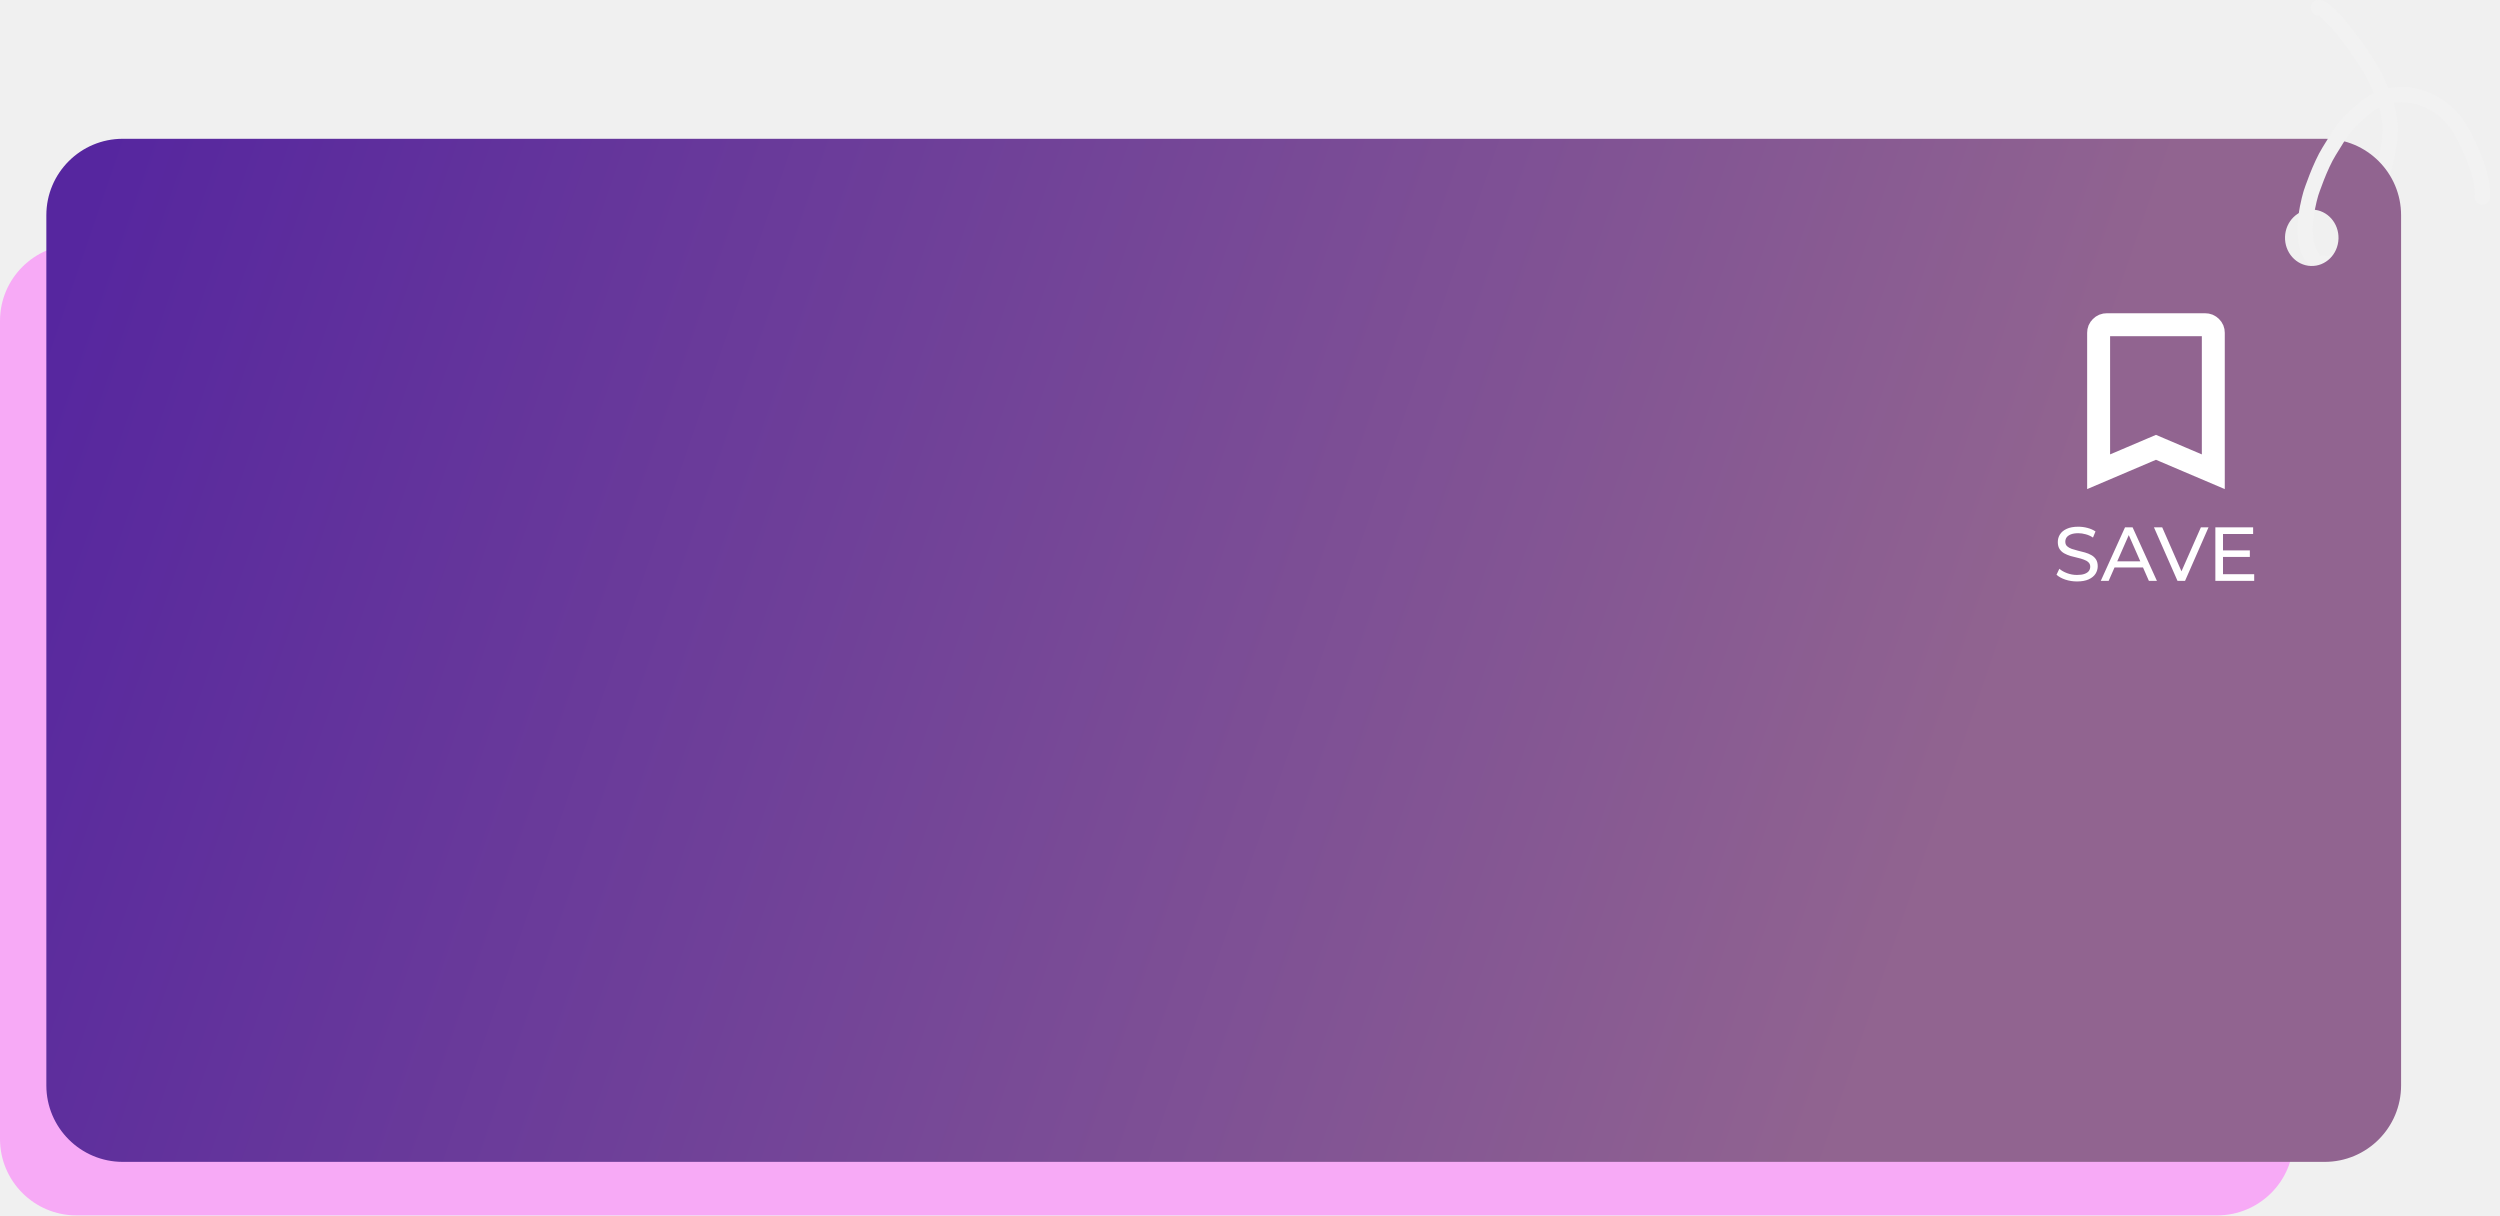
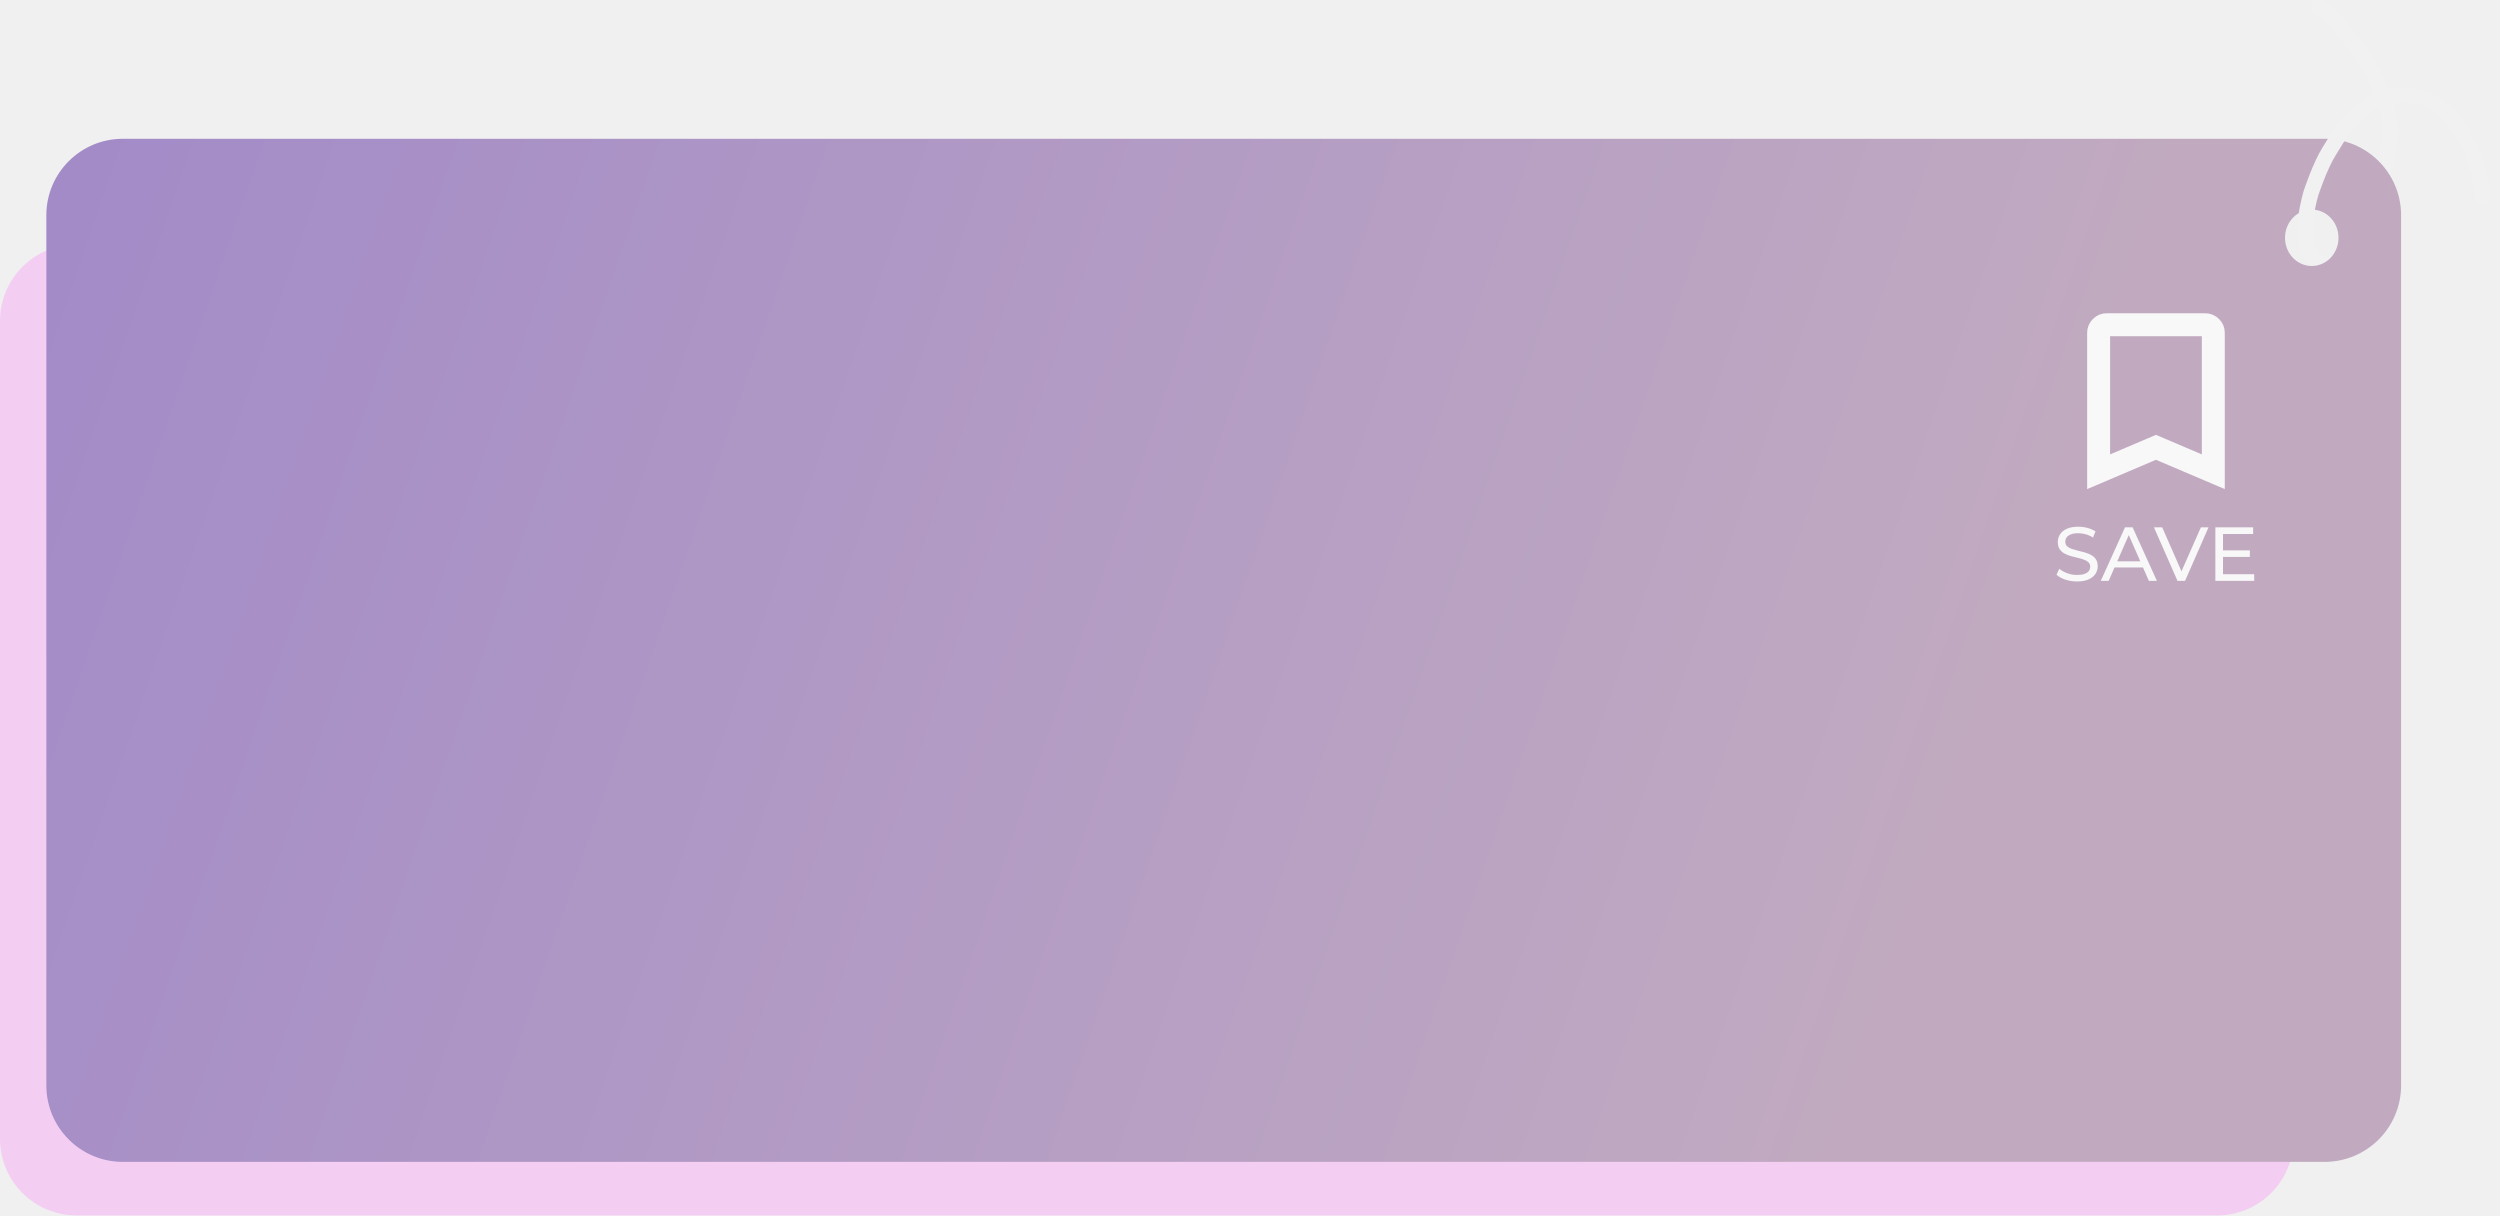
<svg xmlns="http://www.w3.org/2000/svg" width="327" height="159" viewBox="0 0 327 159" fill="none">
-   <path d="M303.232 1.015C303.484 0.958 303.674 1.059 304.036 1.347C304.398 1.635 305.811 3.089 305.811 3.089C305.811 3.089 309.672 7.631 311.1 11.095C311.912 13.065 312.431 14.212 312.617 16.334C312.859 19.097 311.435 23.337 311.435 23.337C311.435 23.337 309.354 29.084 308.793 30.256C308.232 31.427 308.023 32.306 307 33.162C305.977 34.019 304.722 34.753 303.821 34.417" stroke="#F2F2F2" stroke-width="2" stroke-linecap="round" />
-   <rect y="31.974" width="300" height="127" rx="10" fill="#F7AAF6" />
-   <path d="M304.062 18.153C309.585 18.153 314.062 22.63 314.062 28.153V141.974C314.062 147.497 309.585 151.974 304.062 151.974H16.062C10.54 151.974 6.063 147.497 6.062 141.974V28.153C6.062 22.63 10.539 18.153 16.062 18.153H304.062ZM302.497 27.418C300.565 27.349 298.946 28.943 298.881 30.978C298.815 33.014 300.328 34.72 302.26 34.79C304.191 34.858 305.81 33.264 305.876 31.228C305.941 29.193 304.428 27.487 302.497 27.418Z" fill="url(#paint0_linear_1775_2606)" />
-   <path d="M302.439 33.624C300.44 31.009 302.3 25.195 302.3 25.195C302.3 25.195 303.439 21.728 304.664 19.768C306.32 17.116 306.573 16.377 309.465 14.008C313.411 10.775 319.424 12.61 321.891 17.076C323.492 19.975 324.84 23.227 324.693 25.776" stroke="#F2F2F2" stroke-width="2" stroke-linecap="round" />
-   <path d="M271.672 76.054C271.139 76.054 270.629 75.974 270.142 75.814C269.655 75.647 269.272 75.434 268.992 75.174L269.362 74.394C269.629 74.627 269.969 74.82 270.382 74.974C270.795 75.127 271.225 75.204 271.672 75.204C272.079 75.204 272.409 75.157 272.662 75.064C272.915 74.97 273.102 74.844 273.222 74.684C273.342 74.517 273.402 74.33 273.402 74.124C273.402 73.884 273.322 73.69 273.162 73.544C273.009 73.397 272.805 73.28 272.552 73.194C272.305 73.1 272.032 73.02 271.732 72.954C271.432 72.887 271.129 72.81 270.822 72.724C270.522 72.63 270.245 72.514 269.992 72.374C269.745 72.234 269.545 72.047 269.392 71.814C269.239 71.574 269.162 71.267 269.162 70.894C269.162 70.534 269.255 70.204 269.442 69.904C269.635 69.597 269.929 69.354 270.322 69.174C270.722 68.987 271.229 68.894 271.842 68.894C272.249 68.894 272.652 68.947 273.052 69.054C273.452 69.16 273.799 69.314 274.092 69.514L273.762 70.314C273.462 70.114 273.145 69.97 272.812 69.884C272.479 69.79 272.155 69.744 271.842 69.744C271.449 69.744 271.125 69.794 270.872 69.894C270.619 69.994 270.432 70.127 270.312 70.294C270.199 70.46 270.142 70.647 270.142 70.854C270.142 71.1 270.219 71.297 270.372 71.444C270.532 71.59 270.735 71.707 270.982 71.794C271.235 71.88 271.512 71.96 271.812 72.034C272.112 72.1 272.412 72.177 272.712 72.264C273.019 72.35 273.295 72.464 273.542 72.604C273.795 72.744 273.999 72.93 274.152 73.164C274.305 73.397 274.382 73.697 274.382 74.064C274.382 74.417 274.285 74.747 274.092 75.054C273.899 75.354 273.599 75.597 273.192 75.784C272.792 75.964 272.285 76.054 271.672 76.054ZM274.783 75.974L277.953 68.974H278.943L282.123 75.974H281.073L278.243 69.534H278.643L275.813 75.974H274.783ZM276.133 74.224L276.403 73.424H280.343L280.633 74.224H276.133ZM284.816 75.974L281.736 68.974H282.816L285.646 75.434H285.026L287.876 68.974H288.876L285.806 75.974H284.816ZM290.679 71.994H294.279V72.844H290.679V71.994ZM290.769 75.104H294.849V75.974H289.769V68.974H294.709V69.844H290.769V75.104Z" fill="white" />
-   <path d="M275.571 42.474H288.429C288.738 42.474 288.964 42.566 289.188 42.788C289.411 43.01 289.5 43.23 289.5 43.529V61.704L282.588 58.761L282 58.51L281.412 58.761L274.5 61.704V43.529C274.5 43.23 274.589 43.01 274.812 42.788C275.036 42.566 275.262 42.474 275.571 42.474Z" stroke="white" stroke-width="3" />
+   <g opacity="0.5">
+     <path d="M303.232 1.015C303.484 0.958 303.674 1.059 304.036 1.347C304.398 1.635 305.811 3.089 305.811 3.089C305.811 3.089 309.672 7.631 311.1 11.095C311.912 13.065 312.431 14.212 312.617 16.334C312.859 19.097 311.435 23.337 311.435 23.337C311.435 23.337 309.354 29.084 308.793 30.256C308.232 31.427 308.023 32.306 307 33.162C305.977 34.019 304.722 34.753 303.821 34.417" stroke="#F2F2F2" stroke-width="2" stroke-linecap="round" />
+     <rect y="31.974" width="300" height="127" rx="10" fill="#F7AAF6" />
+     <path d="M304.062 18.153C309.585 18.153 314.062 22.63 314.062 28.153V141.974C314.062 147.497 309.585 151.974 304.062 151.974H16.062C10.54 151.974 6.063 147.497 6.062 141.974V28.153C6.062 22.63 10.539 18.153 16.062 18.153H304.062ZM302.497 27.418C300.565 27.349 298.946 28.943 298.881 30.978C298.815 33.014 300.328 34.72 302.26 34.79C304.191 34.858 305.81 33.264 305.876 31.228C305.941 29.193 304.428 27.487 302.497 27.418Z" fill="url(#paint0_linear_4001_2776)" />
+     <path d="M302.439 33.624C300.44 31.009 302.3 25.195 302.3 25.195C302.3 25.195 303.439 21.728 304.664 19.768C306.32 17.116 306.573 16.377 309.465 14.008C313.411 10.775 319.425 12.61 321.891 17.076C323.492 19.975 324.84 23.227 324.693 25.776" stroke="#F2F2F2" stroke-width="2" stroke-linecap="round" />
+     <path d="M271.672 76.054C271.139 76.054 270.629 75.974 270.142 75.814C269.655 75.647 269.272 75.434 268.992 75.174L269.362 74.394C269.629 74.627 269.969 74.82 270.382 74.974C270.795 75.127 271.225 75.204 271.672 75.204C272.079 75.204 272.409 75.157 272.662 75.064C272.915 74.97 273.102 74.844 273.222 74.684C273.342 74.517 273.402 74.33 273.402 74.124C273.402 73.884 273.322 73.69 273.162 73.544C273.009 73.397 272.805 73.28 272.552 73.194C272.305 73.1 272.032 73.02 271.732 72.954C271.432 72.887 271.129 72.81 270.822 72.724C270.522 72.63 270.245 72.514 269.992 72.374C269.745 72.234 269.545 72.047 269.392 71.814C269.239 71.574 269.162 71.267 269.162 70.894C269.162 70.534 269.255 70.204 269.442 69.904C269.635 69.597 269.929 69.354 270.322 69.174C270.722 68.987 271.229 68.894 271.842 68.894C272.249 68.894 272.652 68.947 273.052 69.054C273.452 69.16 273.799 69.314 274.092 69.514L273.762 70.314C273.462 70.114 273.145 69.97 272.812 69.884C272.479 69.79 272.155 69.744 271.842 69.744C271.449 69.744 271.125 69.794 270.872 69.894C270.619 69.994 270.432 70.127 270.312 70.294C270.199 70.46 270.142 70.647 270.142 70.854C270.142 71.1 270.219 71.297 270.372 71.444C270.532 71.59 270.735 71.707 270.982 71.794C271.235 71.88 271.512 71.96 271.812 72.034C272.112 72.1 272.412 72.177 272.712 72.264C273.019 72.35 273.295 72.464 273.542 72.604C273.795 72.744 273.999 72.93 274.152 73.164C274.305 73.397 274.382 73.697 274.382 74.064C274.382 74.417 274.285 74.747 274.092 75.054C273.899 75.354 273.599 75.597 273.192 75.784C272.792 75.964 272.285 76.054 271.672 76.054ZM274.783 75.974L277.953 68.974H278.943L282.123 75.974H281.073L278.243 69.534H278.643L275.813 75.974H274.783ZM276.133 74.224L276.403 73.424H280.343L280.633 74.224H276.133ZM284.816 75.974L281.736 68.974H282.816L285.646 75.434H285.026L287.876 68.974H288.876L285.806 75.974H284.816ZM290.679 71.994H294.279V72.844H290.679V71.994ZM290.769 75.104H294.849V75.974H289.769V68.974H294.709V69.844H290.769V75.104Z" fill="white" />
+     <path d="M275.571 42.474H288.429C288.738 42.474 288.964 42.566 289.188 42.788C289.411 43.01 289.5 43.23 289.5 43.529V61.704L282.588 58.761L282 58.51L281.412 58.761L274.5 61.704V43.529C274.5 43.23 274.589 43.01 274.812 42.788C275.036 42.566 275.262 42.474 275.571 42.474Z" stroke="white" stroke-width="3" />
+   </g>
  <defs>
-     <linearGradient id="paint0_linear_1775_2606" x1="17.465" y1="7.751" x2="260.957" y2="91.473" gradientUnits="userSpaceOnUse">
+     <linearGradient id="paint0_linear_4001_2776" x1="17.465" y1="7.751" x2="260.957" y2="91.473" gradientUnits="userSpaceOnUse">
      <stop stop-color="#56269F" />
      <stop offset="1" stop-color="#916490" />
    </linearGradient>
  </defs>
</svg>
